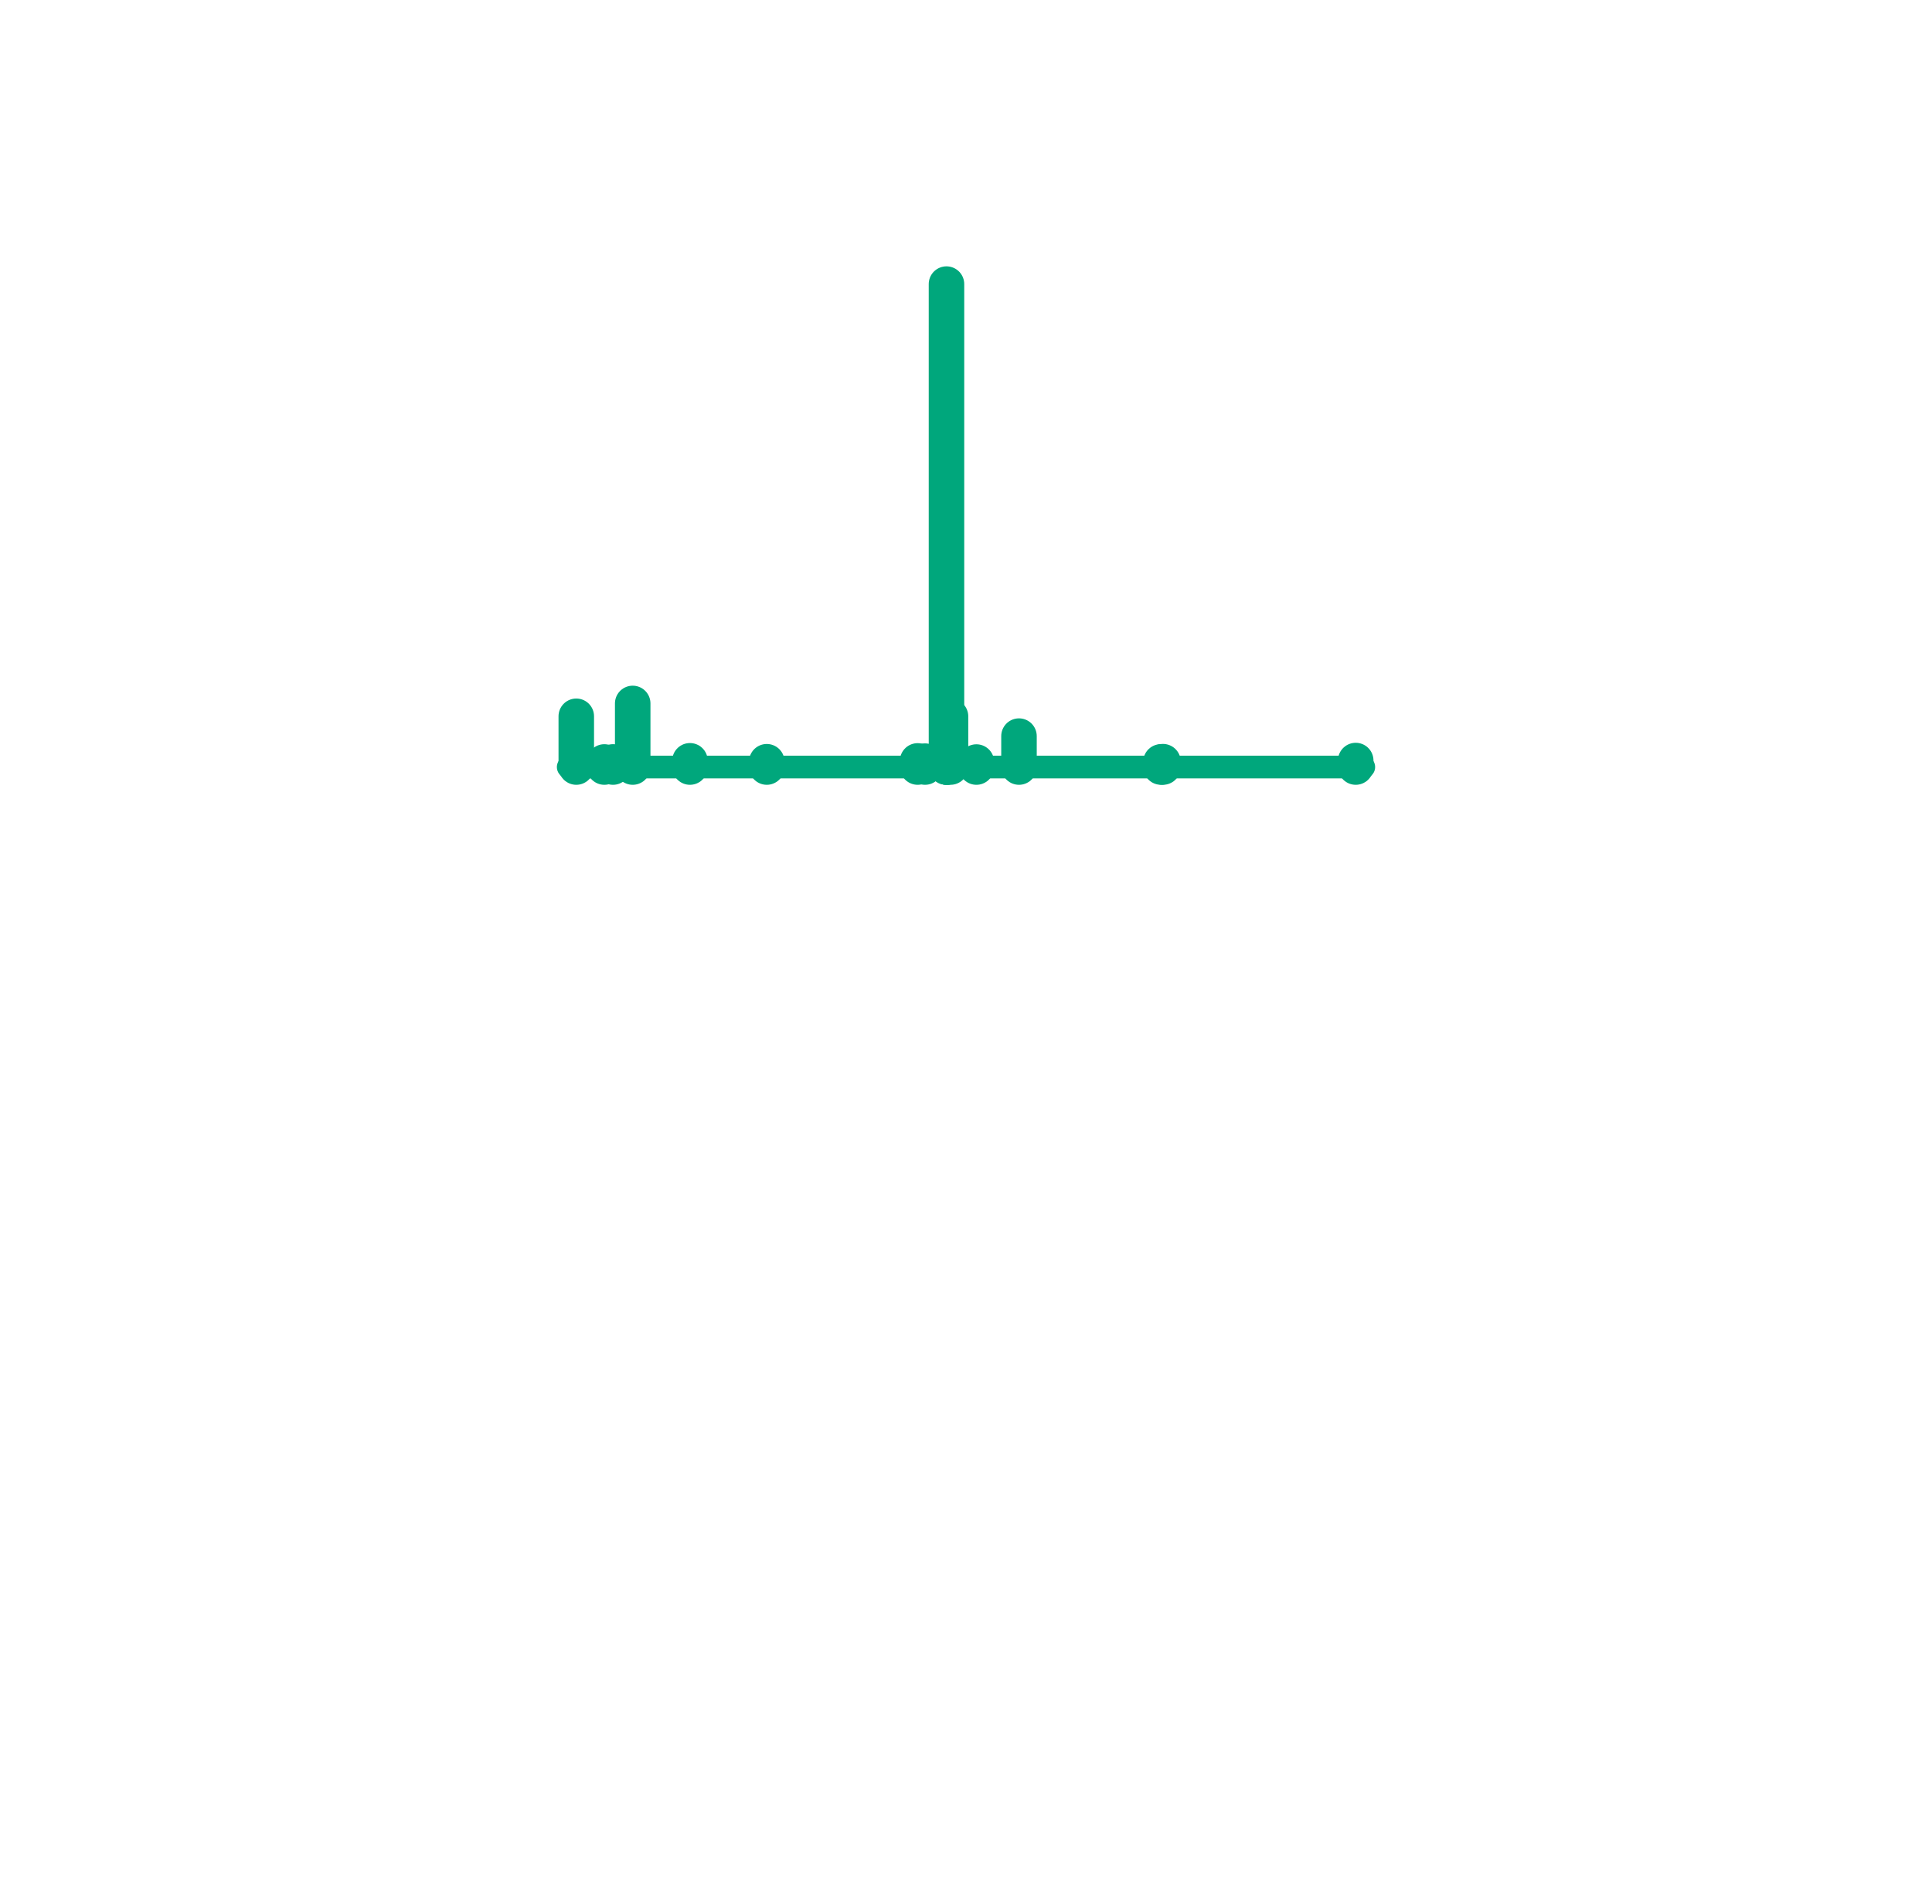
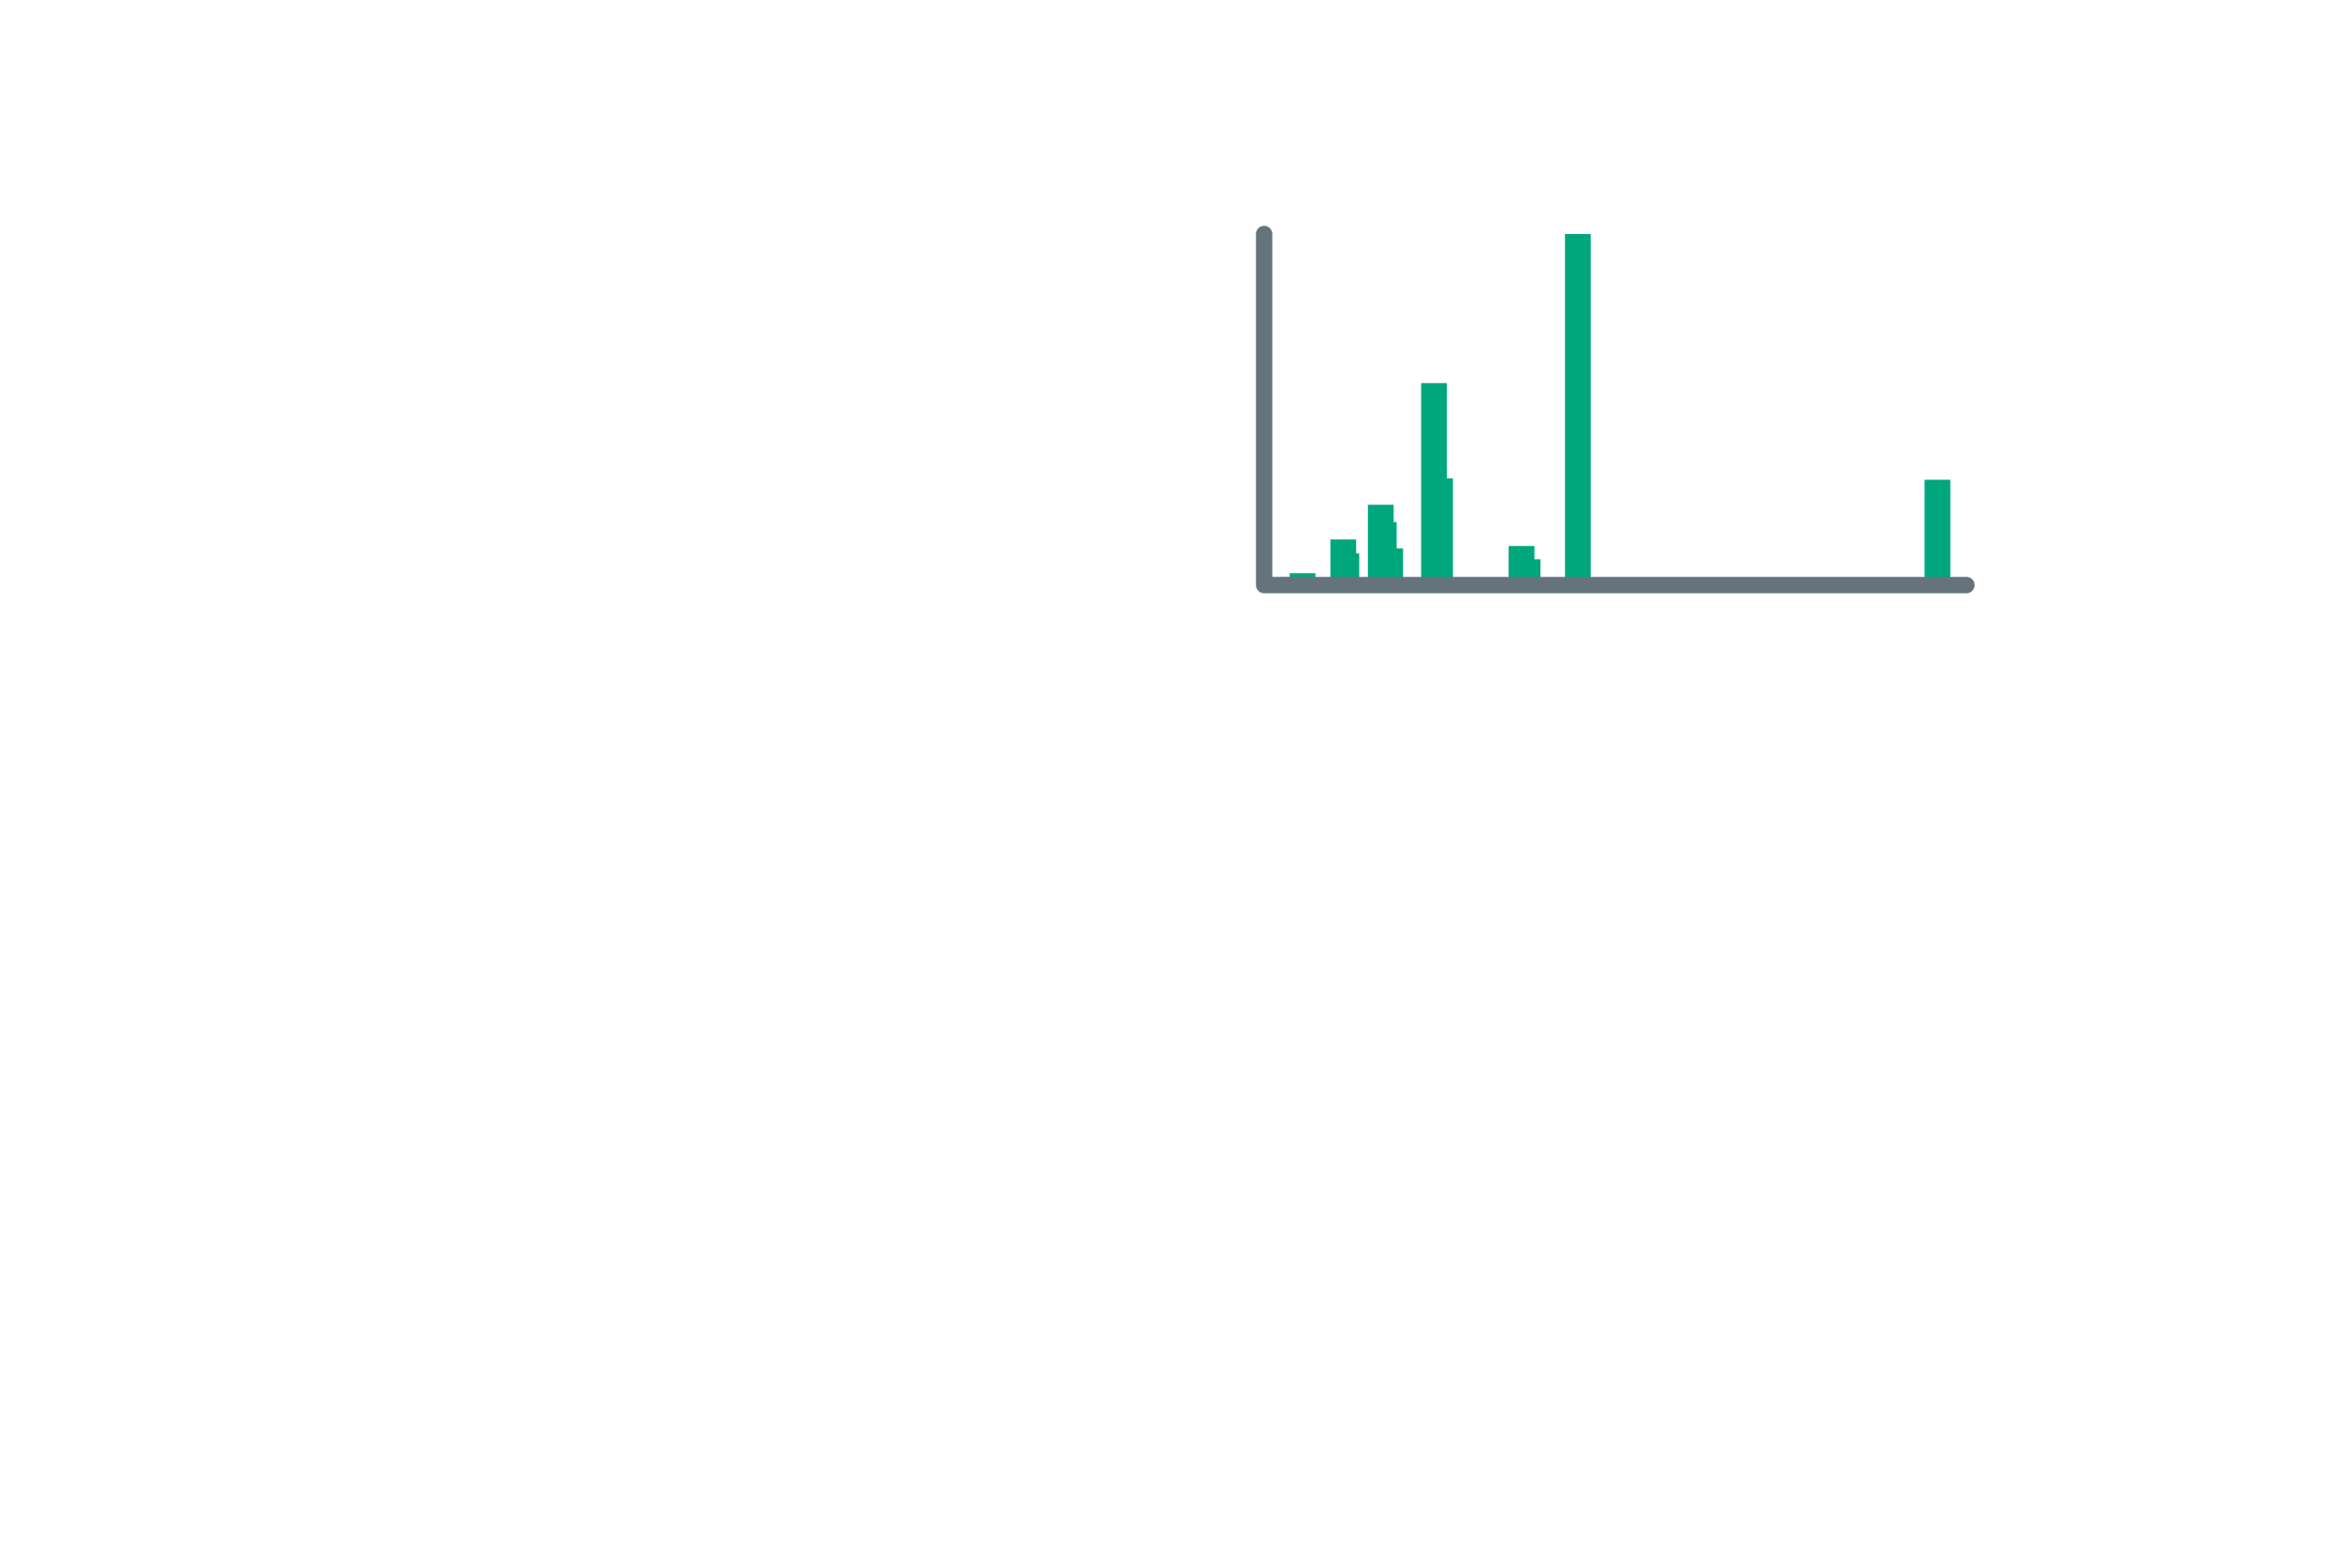
- <svg xmlns="http://www.w3.org/2000/svg" viewBox="470 862 68 67">
+ <svg xmlns="http://www.w3.org/2000/svg" viewBox="432 863 100 67">
  <g id="spectrum-g-spectrum-3">
-     <path d="M490 889H518" fill="none" stroke="#00A77C" stroke-width="0.8" stroke-linecap="round" stroke-linejoin="round" />
-     <path d="M490.283 889V887.213" fill="none" stroke="#00A77C" stroke-width="1.25" stroke-linecap="round" stroke-linejoin="round" />
-     <path d="M491.271 889V888.821" fill="none" stroke="#00A77C" stroke-width="1.25" stroke-linecap="round" stroke-linejoin="round" />
-     <path d="M491.576 889V888.820" fill="none" stroke="#00A77C" stroke-width="1.25" stroke-linecap="round" stroke-linejoin="round" />
-     <path d="M492.269 889V886.761" fill="none" stroke="#00A77C" stroke-width="1.25" stroke-linecap="round" stroke-linejoin="round" />
-     <path d="M494.284 889V888.780" fill="none" stroke="#00A77C" stroke-width="1.25" stroke-linecap="round" stroke-linejoin="round" />
-     <path d="M496.988 889V888.813" fill="none" stroke="#00A77C" stroke-width="1.25" stroke-linecap="round" stroke-linejoin="round" />
-     <path d="M502.298 889V888.784" fill="none" stroke="#00A77C" stroke-width="1.25" stroke-linecap="round" stroke-linejoin="round" />
-     <path d="M502.558 889V888.792" fill="none" stroke="#00A77C" stroke-width="1.25" stroke-linecap="round" stroke-linejoin="round" />
-     <path d="M503.312 889V888.604" fill="none" stroke="#00A77C" stroke-width="1.25" stroke-linecap="round" stroke-linejoin="round" />
-     <path d="M503.313 889V872.000" fill="none" stroke="#00A77C" stroke-width="1.25" stroke-linecap="round" stroke-linejoin="round" />
-     <path d="M503.314 889V888.501" fill="none" stroke="#00A77C" stroke-width="1.25" stroke-linecap="round" stroke-linejoin="round" />
-     <path d="M503.455 889V887.217" fill="none" stroke="#00A77C" stroke-width="1.25" stroke-linecap="round" stroke-linejoin="round" />
-     <path d="M504.366 889V888.824" fill="none" stroke="#00A77C" stroke-width="1.25" stroke-linecap="round" stroke-linejoin="round" />
-     <path d="M505.865 889V887.911" fill="none" stroke="#00A77C" stroke-width="1.25" stroke-linecap="round" stroke-linejoin="round" />
-     <path d="M510.862 889V888.818" fill="none" stroke="#00A77C" stroke-width="1.25" stroke-linecap="round" stroke-linejoin="round" />
-     <path d="M510.933 889V888.811" fill="none" stroke="#00A77C" stroke-width="1.25" stroke-linecap="round" stroke-linejoin="round" />
-     <path d="M517.717 889V888.771" fill="none" stroke="#00A77C" stroke-width="1.25" stroke-linecap="round" stroke-linejoin="round" />
+     <line x1="487.238" x2="487.238" y1="888" y2="887.664" data-mz="41.03858" data-intensity="0.02239459050424985" stroke="#00A77C" stroke-width="1.1" stroke-linecap="butt" />
+     <line x1="487.371" x2="487.371" y1="888" y2="887.808" data-mz="42.03383" data-intensity="0.012811277811165736" stroke="#00A77C" stroke-width="1.1" stroke-linecap="butt" />
+     <line x1="487.506" x2="487.506" y1="888" y2="887.91" data-mz="43.04165" data-intensity="0.006018318259179344" stroke="#00A77C" stroke-width="1.1" stroke-linecap="butt" />
+     <line x1="487.508" x2="487.508" y1="888" y2="887.939" data-mz="43.05423" data-intensity="0.004055744960200951" stroke="#00A77C" stroke-width="1.1" stroke-linecap="butt" />
+     <line x1="487.641" x2="487.641" y1="888" y2="887.492" data-mz="44.04948" data-intensity="0.033874487589888674" stroke="#00A77C" stroke-width="1.1" stroke-linecap="butt" />
+     <line x1="488.841" x2="488.841" y1="888" y2="887.955" data-mz="53.03858" data-intensity="0.0029850193726283715" stroke="#00A77C" stroke-width="1.1" stroke-linecap="butt" />
+     <line x1="489.11" x2="489.11" y1="888" y2="887.681" data-mz="55.05423" data-intensity="0.021247160517170936" stroke="#00A77C" stroke-width="1.1" stroke-linecap="butt" />
+     <line x1="489.238" x2="489.238" y1="888" y2="887.958" data-mz="56.01309" data-intensity="0.002777989525651268" stroke="#00A77C" stroke-width="1.1" stroke-linecap="butt" />
+     <line x1="489.243" x2="489.243" y1="888" y2="887.855" data-mz="56.04948" data-intensity="0.009647925868088653" stroke="#00A77C" stroke-width="1.1" stroke-linecap="butt" />
+     <line x1="489.378" x2="489.378" y1="888" y2="887.886" data-mz="57.0573" data-intensity="0.007612707528039538" stroke="#00A77C" stroke-width="1.1" stroke-linecap="butt" />
+     <line x1="489.38" x2="489.38" y1="888" y2="886.05" data-mz="57.06988" data-intensity="0.1300296943929157" stroke="#00A77C" stroke-width="1.1" stroke-linecap="butt" />
+     <line x1="489.507" x2="489.507" y1="888" y2="887.931" data-mz="58.02874" data-intensity="0.0045991782000401014" stroke="#00A77C" stroke-width="1.1" stroke-linecap="butt" />
+     <line x1="489.512" x2="489.512" y1="888" y2="886.649" data-mz="58.06513" data-intensity="0.0900597346468998" stroke="#00A77C" stroke-width="1.1" stroke-linecap="butt" />
+     <line x1="489.514" x2="489.514" y1="888" y2="887.96" data-mz="58.0777" data-intensity="0.0026677901545722896" stroke="#00A77C" stroke-width="1.1" stroke-linecap="butt" />
+     <line x1="489.649" x2="489.649" y1="888" y2="887.914" data-mz="59.08553" data-intensity="0.005699291208505657" stroke="#00A77C" stroke-width="1.1" stroke-linecap="butt" />
+     <line x1="490.982" x2="490.982" y1="888" y2="884.569" data-mz="69.06988" data-intensity="0.2287413970726043" stroke="#00A77C" stroke-width="1.1" stroke-linecap="butt" />
+     <line x1="491.11" x2="491.11" y1="888" y2="885.31" data-mz="70.02874" data-intensity="0.1793232505523116" stroke="#00A77C" stroke-width="1.1" stroke-linecap="butt" />
+     <line x1="491.115" x2="491.115" y1="888" y2="887.673" data-mz="70.06513" data-intensity="0.02179822279877542" stroke="#00A77C" stroke-width="1.1" stroke-linecap="butt" />
+     <line x1="491.245" x2="491.245" y1="888" y2="887.941" data-mz="71.03657" data-intensity="0.003961714794171077" stroke="#00A77C" stroke-width="1.1" stroke-linecap="butt" />
+     <line x1="491.248" x2="491.248" y1="888" y2="887.947" data-mz="71.06037" data-intensity="0.0034969348324729644" stroke="#00A77C" stroke-width="1.1" stroke-linecap="butt" />
+     <line x1="491.25" x2="491.25" y1="888" y2="887.174" data-mz="71.07295" data-intensity="0.05508245932661767" stroke="#00A77C" stroke-width="1.1" stroke-linecap="butt" />
+     <line x1="491.251" x2="491.251" y1="888" y2="887.92" data-mz="71.08553" data-intensity="0.005345284236547957" stroke="#00A77C" stroke-width="1.1" stroke-linecap="butt" />
+     <line x1="491.376" x2="491.376" y1="888" y2="887.96" data-mz="72.02058" data-intensity="0.002660824960968808" stroke="#00A77C" stroke-width="1.1" stroke-linecap="butt" />
+     <line x1="491.379" x2="491.379" y1="888" y2="887.865" data-mz="72.04439" data-intensity="0.008988889492274409" stroke="#00A77C" stroke-width="1.1" stroke-linecap="butt" />
+     <line x1="491.384" x2="491.384" y1="888" y2="886.431" data-mz="72.08078" data-intensity="0.10461232730715835" stroke="#00A77C" stroke-width="1.1" stroke-linecap="butt" />
+     <line x1="491.512" x2="491.512" y1="888" y2="887.938" data-mz="73.03964" data-intensity="0.004136598030943022" stroke="#00A77C" stroke-width="1.1" stroke-linecap="butt" />
+     <line x1="491.644" x2="491.644" y1="888" y2="887.785" data-mz="74.02365" data-intensity="0.01433574935328858" stroke="#00A77C" stroke-width="1.1" stroke-linecap="butt" />
+     <line x1="491.778" x2="491.778" y1="888" y2="887.948" data-mz="75.03148" data-intensity="0.00347564957546304" stroke="#00A77C" stroke-width="1.1" stroke-linecap="butt" />
+     <line x1="492.041" x2="492.041" y1="888" y2="887.948" data-mz="77.00219" data-intensity="0.003457660772712195" stroke="#00A77C" stroke-width="1.1" stroke-linecap="butt" />
+     <line x1="492.987" x2="492.987" y1="888" y2="887.918" data-mz="84.08078" data-intensity="0.0054767212486044195" stroke="#00A77C" stroke-width="1.1" stroke-linecap="butt" />
+     <line x1="493.113" x2="493.113" y1="888" y2="887.916" data-mz="85.02841" data-intensity="0.0055818469716590585" stroke="#00A77C" stroke-width="1.1" stroke-linecap="butt" />
+     <line x1="493.121" x2="493.121" y1="888" y2="887.774" data-mz="85.0886" data-intensity="0.015031776105089895" stroke="#00A77C" stroke-width="1.1" stroke-linecap="butt" />
+     <line x1="493.256" x2="493.256" y1="888" y2="879.371" data-mz="86.09643" data-intensity="0.5752812536240568" stroke="#00A77C" stroke-width="1.1" stroke-linecap="butt" />
+     <line x1="493.39" x2="493.39" y1="888" y2="887.544" data-mz="87.10425" data-intensity="0.03036554241207133" stroke="#00A77C" stroke-width="1.1" stroke-linecap="butt" />
+     <line x1="493.515" x2="493.515" y1="888" y2="883.443" data-mz="88.0393" data-intensity="0.30377614778738493" stroke="#00A77C" stroke-width="1.1" stroke-linecap="butt" />
+     <line x1="494.589" x2="494.589" y1="888" y2="887.782" data-mz="96.08078" data-intensity="0.014527566637452501" stroke="#00A77C" stroke-width="1.1" stroke-linecap="butt" />
+     <line x1="494.721" x2="494.721" y1="888" y2="887.714" data-mz="97.06479" data-intensity="0.019052626109028418" stroke="#00A77C" stroke-width="1.1" stroke-linecap="butt" />
+     <line x1="494.849" x2="494.849" y1="888" y2="887.869" data-mz="98.02365" data-intensity="0.008736458360767991" stroke="#00A77C" stroke-width="1.1" stroke-linecap="butt" />
+     <line x1="494.858" x2="494.858" y1="888" y2="887.832" data-mz="98.09643" data-intensity="0.01122296977491074" stroke="#00A77C" stroke-width="1.1" stroke-linecap="butt" />
+     <line x1="494.985" x2="494.985" y1="888" y2="887.89" data-mz="99.04406" data-intensity="0.007320854669450622" stroke="#00A77C" stroke-width="1.1" stroke-linecap="butt" />
+     <line x1="495.387" x2="495.387" y1="888" y2="887.72" data-mz="102.05495" data-intensity="0.018660045279186337" stroke="#00A77C" stroke-width="1.1" stroke-linecap="butt" />
+     <line x1="495.522" x2="495.522" y1="888" y2="887.941" data-mz="103.06278" data-intensity="0.003934376250819218" stroke="#00A77C" stroke-width="1.1" stroke-linecap="butt" />
+     <line x1="496.86" x2="496.86" y1="888" y2="887.955" data-mz="113.08352" data-intensity="0.0030276898331717604" stroke="#00A77C" stroke-width="1.1" stroke-linecap="butt" />
+     <line x1="496.995" x2="496.995" y1="888" y2="886.33" data-mz="114.09134" data-intensity="0.11131656619502926" stroke="#00A77C" stroke-width="1.1" stroke-linecap="butt" />
+     <line x1="497.126" x2="497.126" y1="888" y2="887.091" data-mz="115.07536" data-intensity="0.06058134188341633" stroke="#00A77C" stroke-width="1.1" stroke-linecap="butt" />
+     <line x1="497.129" x2="497.129" y1="888" y2="887.888" data-mz="115.09917" data-intensity="0.007496369722256984" stroke="#00A77C" stroke-width="1.1" stroke-linecap="butt" />
+     <line x1="497.254" x2="497.254" y1="888" y2="886.897" data-mz="116.03422" data-intensity="0.07351807803970056" stroke="#00A77C" stroke-width="1.1" stroke-linecap="butt" />
+     <line x1="497.259" x2="497.259" y1="888" y2="887.775" data-mz="116.0706" data-intensity="0.014980496623974899" stroke="#00A77C" stroke-width="1.1" stroke-linecap="butt" />
+     <line x1="497.264" x2="497.264" y1="888" y2="887.923" data-mz="116.10699" data-intensity="0.005169467275047455" stroke="#00A77C" stroke-width="1.1" stroke-linecap="butt" />
+     <line x1="497.394" x2="497.394" y1="888" y2="887.947" data-mz="117.07843" data-intensity="0.003539301053284322" stroke="#00A77C" stroke-width="1.1" stroke-linecap="butt" />
+     <line x1="498.328" x2="498.328" y1="888" y2="887.942" data-mz="124.07569" data-intensity="0.003852612451430264" stroke="#00A77C" stroke-width="1.1" stroke-linecap="butt" />
+     <line x1="499.131" x2="499.131" y1="888" y2="887.848" data-mz="130.08626" data-intensity="0.010155191195444972" stroke="#00A77C" stroke-width="1.1" stroke-linecap="butt" />
+     <line x1="499.4" x2="499.4" y1="888" y2="873" data-mz="132.10191" data-intensity="1.0" stroke="#00A77C" stroke-width="1.1" stroke-linecap="butt" />
+     <line x1="499.528" x2="499.528" y1="888" y2="887.934" data-mz="133.06077" data-intensity="0.004420585705770737" stroke="#00A77C" stroke-width="1.1" stroke-linecap="butt" />
+     <line x1="500.2" x2="500.2" y1="888" y2="887.816" data-mz="138.09134" data-intensity="0.012283388351051897" stroke="#00A77C" stroke-width="1.1" stroke-linecap="butt" />
+     <line x1="500.469" x2="500.469" y1="888" y2="887.936" data-mz="140.10699" data-intensity="0.004257285239134374" stroke="#00A77C" stroke-width="1.1" stroke-linecap="butt" />
+     <line x1="500.602" x2="500.602" y1="888" y2="887.927" data-mz="141.10224" data-intensity="0.004858861897596614" stroke="#00A77C" stroke-width="1.1" stroke-linecap="butt" />
+     <line x1="503.139" x2="503.139" y1="888" y2="887.92" data-mz="160.09682" data-intensity="0.005359555845795976" stroke="#00A77C" stroke-width="1.1" stroke-linecap="butt" />
+     <line x1="503.938" x2="503.938" y1="888" y2="887.736" data-mz="166.08626" data-intensity="0.017589851325401702" stroke="#00A77C" stroke-width="1.1" stroke-linecap="butt" />
+     <line x1="504.472" x2="504.472" y1="888" y2="887.957" data-mz="170.08117" data-intensity="0.0028368911339922333" stroke="#00A77C" stroke-width="1.1" stroke-linecap="butt" />
+     <line x1="506.344" x2="506.344" y1="888" y2="887.919" data-mz="184.09682" data-intensity="0.005422476163462352" stroke="#00A77C" stroke-width="1.1" stroke-linecap="butt" />
+     <line x1="508.618" x2="508.618" y1="888" y2="887.861" data-mz="201.12337" data-intensity="0.009259510262470483" stroke="#00A77C" stroke-width="1.1" stroke-linecap="butt" />
+     <line x1="510.217" x2="510.217" y1="888" y2="887.92" data-mz="213.09956" data-intensity="0.005341774164928818" stroke="#00A77C" stroke-width="1.1" stroke-linecap="butt" />
+     <line x1="512.488" x2="512.488" y1="888" y2="887.944" data-mz="230.1023" data-intensity="0.0037030358787116645" stroke="#00A77C" stroke-width="1.1" stroke-linecap="butt" />
+     <line x1="514.761" x2="514.761" y1="888" y2="883.5" data-mz="247.12885" data-intensity="0.3" stroke="#00A77C" stroke-width="1.1" stroke-linecap="butt" />
+     <path d="M486 873V888H516" fill="none" stroke="#65747C" stroke-width="0.7" stroke-linecap="round" stroke-linejoin="round" />
  </g>
</svg>
